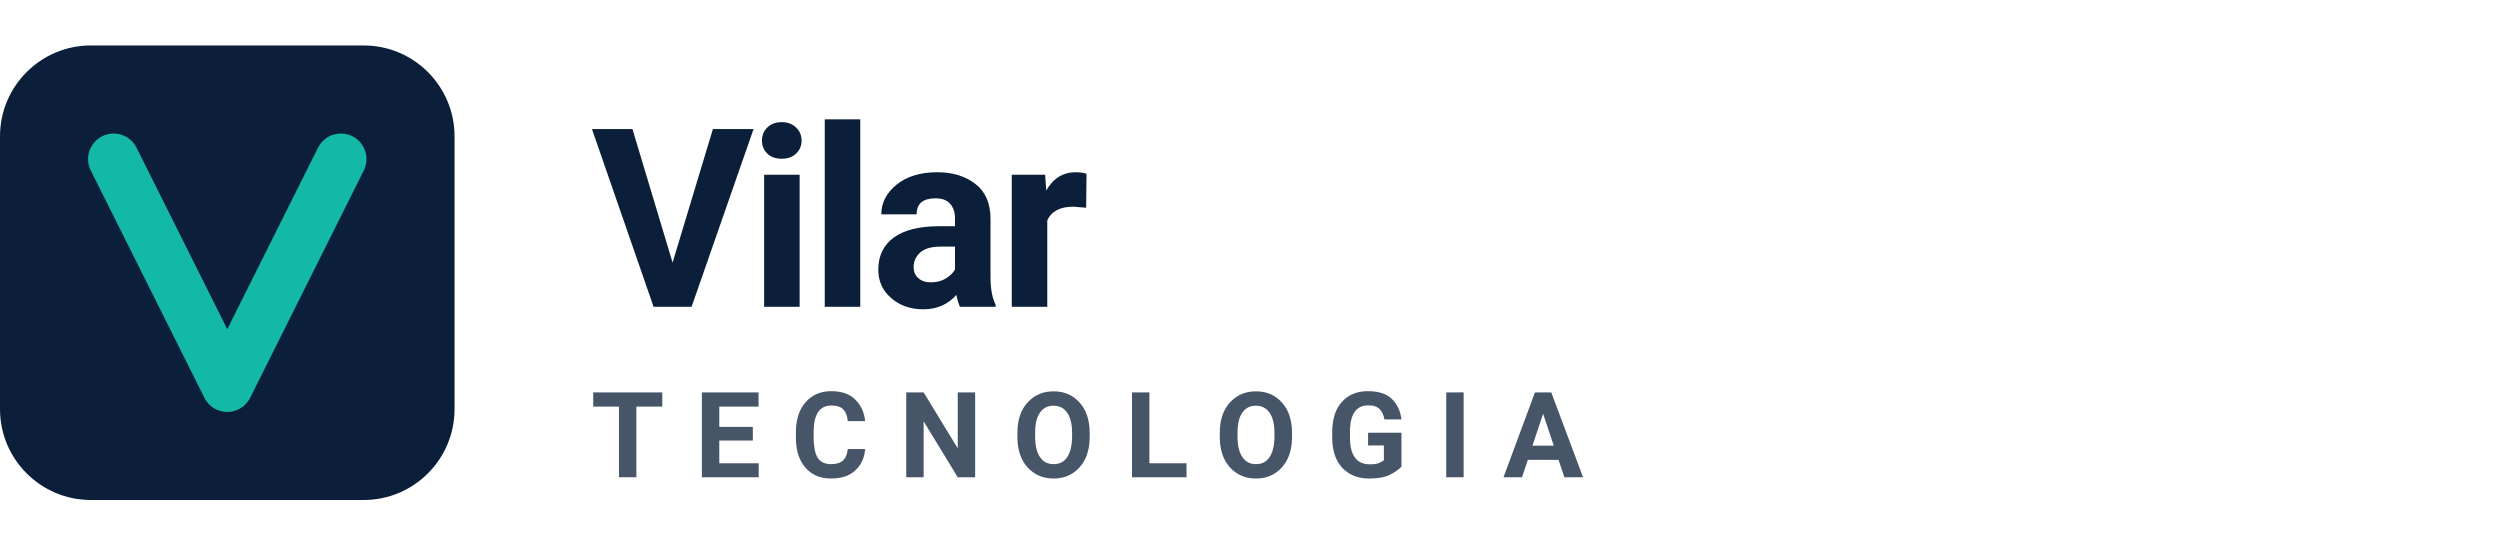
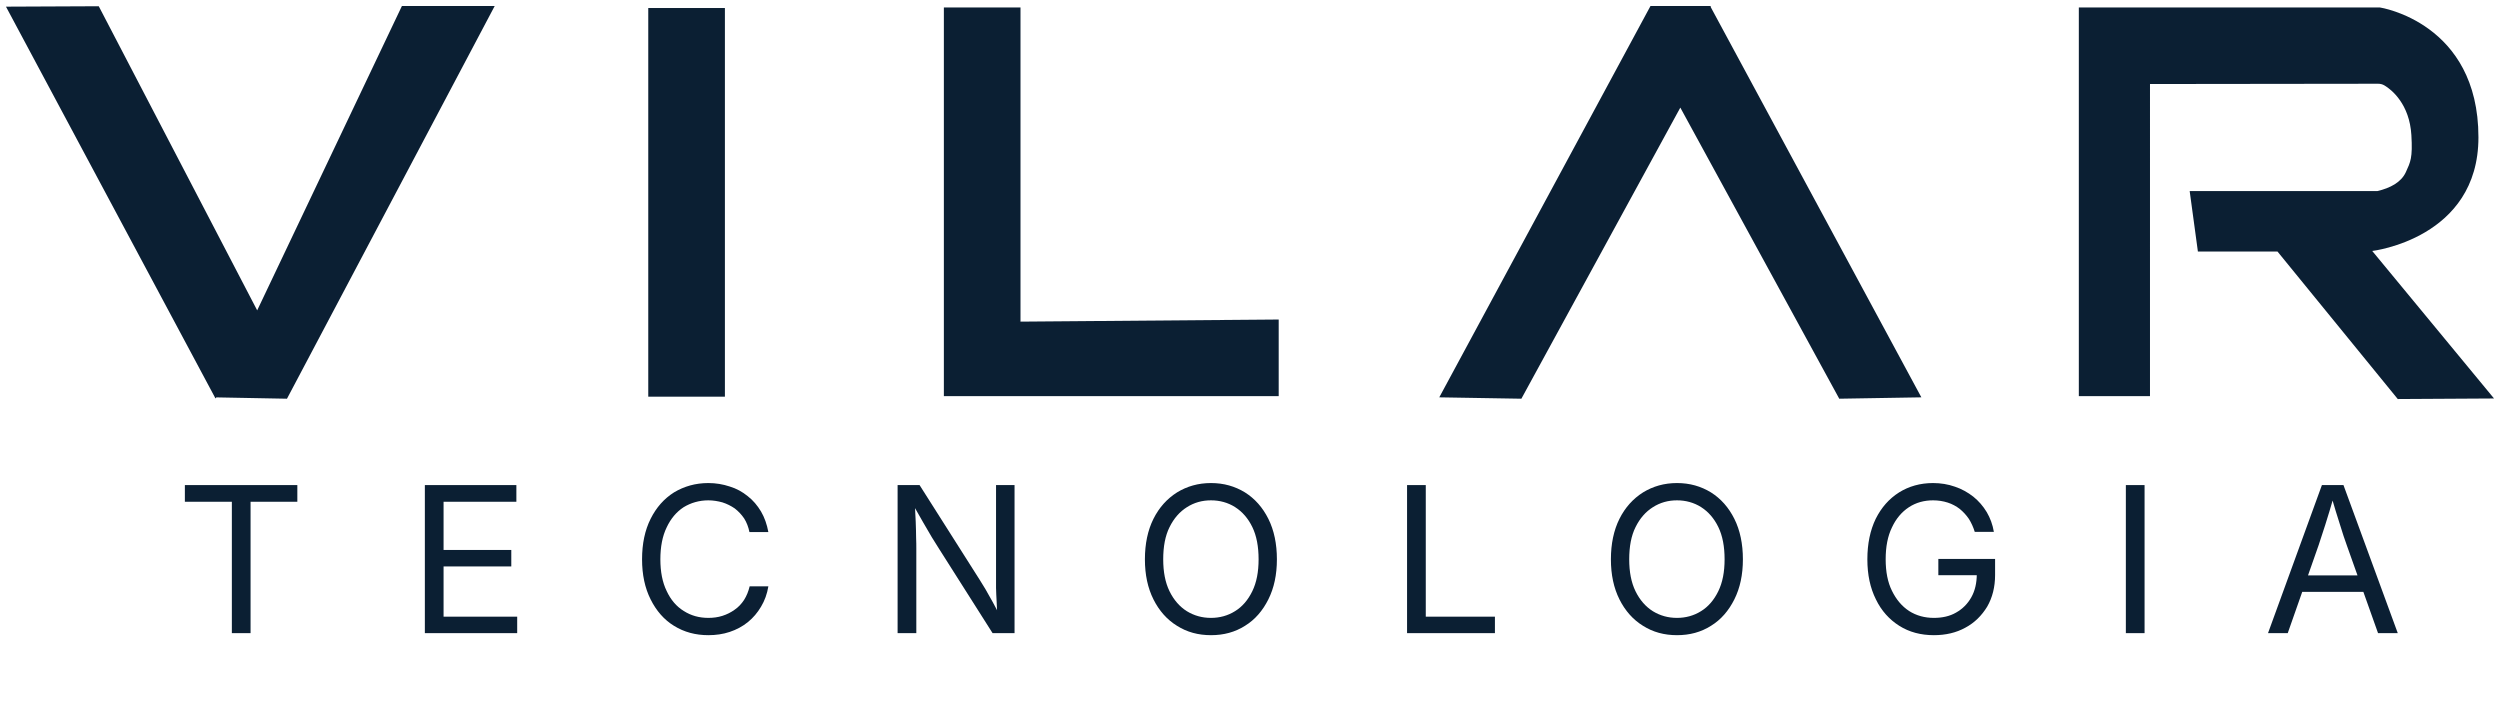
- <svg xmlns="http://www.w3.org/2000/svg" viewBox="0 0 220 48" role="img" aria-labelledby="logo-title">
-   <rect width="40" height="40" x="0" y="4" rx="8" fill="#0b1f3a" />
-   <path d="M10 14 L20 34 L30 14" fill="none" stroke="#14b8a6" stroke-width="4.5" stroke-linecap="round" stroke-linejoin="round" />
-   <text x="52" y="27" font-family="system-ui, -apple-system, 'Segoe UI', Roboto, sans-serif" font-size="22" font-weight="700" fill="#0b1f3a" letter-spacing="-0.5">Vilar</text>
-   <text x="52" y="42" font-family="system-ui, -apple-system, 'Segoe UI', Roboto, sans-serif" font-size="10.5" font-weight="600" fill="#475569" letter-spacing="2.6">TECNOLOGIA</text>
+ <svg xmlns="http://www.w3.org/2000/svg" xmlns:xlink="http://www.w3.org/1999/xlink" role="img" aria-labelledby="t" version="1.1" viewBox="0 0 836.999 235.968">
+   <defs>
+     <clipPath id="clip_1">
+       <path transform="matrix(1,0,0,-1,-2.000496,405.0056)" d="M2 169.037H839V405.006H2Z" clip-rule="evenodd" />
+     </clipPath>
+     <clipPath id="clip_2">
+       <path transform="matrix(1,0,0,-1,-2.000496,405.0056)" d="M0 595.276H841.89V0H0Z" />
+     </clipPath>
+     <path id="font_3_411" d="M.042 .646V.728H.595V.646H.365V0H.273V.646H.042Z" />
+     <path id="font_3_95" d="M.084 0V.728H.534V.646H.176V.409H.509V.328H.176V.081H.538V0H.084Z" />
+     <path id="font_3_73" d="M.382-.01C.319-.01 .263 .005 .213 .036 .164 .066 .126 .11 .098 .166 .07 .222 .056 .287 .056 .363 .056 .44 .07 .506 .098 .562 .126 .618 .164 .661 .213 .692 .263 .722 .319 .738 .382 .738 .419 .738 .454 .732 .487 .721 .52 .711 .549 .695 .575 .674 .602 .653 .623 .628 .641 .598 .658 .569 .67 .535 .677 .497H.584C.579 .522 .57 .545 .558 .564 .545 .583 .53 .599 .512 .613 .493 .626 .473 .636 .451 .643 .429 .649 .406 .653 .382 .653 .337 .653 .296 .641 .26 .619 .225 .596 .197 .563 .177 .52 .156 .477 .146 .424 .146 .363 .146 .302 .156 .25 .177 .207 .197 .164 .225 .131 .261 .109 .297 .086 .337 .075 .382 .075 .406 .075 .429 .078 .451 .085 .473 .092 .493 .102 .511 .115 .53 .128 .545 .144 .558 .164 .57 .183 .579 .205 .585 .23H.677C.671 .193 .659 .16 .641 .13 .624 .101 .602 .075 .576 .054 .55 .033 .52 .017 .487 .006 .454-.005 .419-.01 .382-.01Z" />
+     <path id="font_3_300" d="M.084 0V.728H.192L.489 .26C.496 .249 .505 .234 .516 .216 .527 .197 .538 .177 .551 .154 .564 .131 .576 .107 .588 .082L.576 .078C.573 .103 .572 .129 .571 .154 .569 .179 .569 .202 .568 .223 .568 .245 .568 .262 .568 .276V.728H.659V0H.551L.287 .416C.276 .433 .264 .452 .252 .472 .24 .492 .226 .516 .21 .544 .194 .572 .175 .605 .153 .644L.168 .649C.17 .613 .171 .58 .173 .549 .174 .519 .175 .492 .175 .47 .176 .447 .176 .43 .176 .417V0H.084Z" />
+     <path id="font_3_321" d="M.381-.01C.318-.01 .263 .005 .214 .036 .165 .066 .126 .11 .098 .166 .07 .222 .056 .287 .056 .363 .056 .439 .07 .506 .098 .562 .126 .618 .165 .661 .214 .692 .263 .722 .318 .738 .381 .738 .444 .738 .499 .722 .548 .692 .597 .661 .635 .618 .663 .562 .691 .506 .705 .439 .705 .363 .705 .287 .691 .222 .663 .166 .635 .11 .597 .066 .548 .036 .499 .005 .444-.01 .381-.01M.381 .075C.424 .075 .464 .086 .499 .108 .535 .13 .563 .163 .584 .206 .605 .249 .615 .301 .615 .363 .615 .426 .605 .479 .584 .522 .563 .565 .535 .597 .499 .62 .464 .642 .424 .653 .381 .653 .337 .653 .298 .642 .262 .619 .227 .597 .198 .564 .177 .521 .156 .479 .146 .426 .146 .363 .146 .301 .156 .249 .177 .206 .198 .163 .227 .13 .262 .108 .298 .086 .337 .075 .381 .075Z" />
+     <path id="font_3_281" d="M.084 0V.728H.176V.081H.516V0H.084Z" />
+     <path id="font_3_141" d="M.383-.01C.319-.01 .262 .005 .213 .036 .164 .067 .125 .11 .098 .166 .07 .222 .056 .287 .056 .363 .056 .44 .07 .506 .097 .562 .125 .618 .163 .661 .212 .692 .26 .722 .316 .738 .379 .738 .417 .738 .453 .732 .487 .72 .52 .709 .55 .692 .577 .671 .603 .65 .625 .625 .643 .595 .66 .566 .672 .534 .678 .498H.584C.577 .521 .567 .543 .555 .562 .542 .581 .527 .597 .51 .611 .493 .624 .473 .635 .451 .642 .429 .649 .405 .653 .379 .653 .335 .653 .295 .642 .26 .619 .225 .596 .197 .563 .177 .52 .156 .477 .146 .425 .146 .363 .146 .302 .156 .25 .177 .208 .198 .165 .226 .132 .261 .109 .297 .086 .338 .075 .383 .075 .424 .075 .461 .083 .492 .101 .524 .119 .549 .144 .567 .176 .585 .208 .594 .246 .594 .29L.622 .285H.405V.365H.684V.286C.684 .227 .671 .175 .645 .13 .618 .086 .583 .051 .538 .027 .493 .002 .441-.01 .383-.01Z" />
+     <path id="font_3_197" d="M.176 .728V0H.084V.728H.176Z" />
+     <path id="font_3_2" d="M.022 0 .287 .728H.393L.66 0H.563L.409 .433C.399 .46 .388 .494 .376 .533 .363 .572 .348 .623 .33 .684H.349C.331 .622 .316 .571 .303 .531 .29 .492 .279 .459 .271 .433L.119 0H.022M.156 .203V.284H.526V.203H.156Z" />
+   </defs>
+   <g clip-path="url(#clip_1)">
+     <g>
+       <path transform="matrix(1,0,0,-1,-2.000496,405.0056)" d="M219.04 272.199H244.698V402.322H219.04Z" fill="#0b1f33" />
+       <path transform="matrix(1,0,0,-1,86.106,103.91)" d="M0 0-53.041 101.822-84.106 101.681-13.958-29.491-13.681-29.133 9.972-29.579 79.525 101.91H48.46Z" fill="#0b1f33" />
+       <g clip-path="url(#clip_2)">
+         <path transform="matrix(1,0,0,-1,794.2213,84.02231)" d="M0 0C0 0 35.559 4.131 35.559 38.046 35.559 76.533 2.57 81.521 2.57 81.521H-74.405-98.23V55.862-48.603H-74.408L-74.405 55.891 1.979 55.985C2.712 55.985 3.439 55.806 4.071 55.433 6.648 53.911 12.493 49.052 13.108 38.8 13.566 31.164 12.803 29.789 11.275 26.429 9.712 22.99 6.083 21.084 1.698 20.043H-61.117L-58.368-.188H-31.722L8.55-49.576 40.778-49.388Z" fill="#0b1f33" />
+         <path transform="matrix(1,0,0,-1,341.6645,2.50943)" d="M0 0H-25.658V-130.123H0 86.443V-104.465L0-105.174Z" fill="#0b1f33" />
+         <path transform="matrix(1,0,0,-1,572.7406,2.000305)" d="M0 0H-20.152L-90.873-131.028-63.383-131.488-10.171-34.026 43.041-131.488 70.53-131.028 0-.354Z" fill="#0b1f33" />
+       </g>
+       <use data-text="T" xlink:href="#font_3_411" transform="matrix(68.0903,0,0,-68.0903,59.0356,211.9753)" fill="#0b1f33" />
+       <use data-text="E" xlink:href="#font_3_95" transform="matrix(68.0903,0,0,-68.0903,136.5224,211.9753)" fill="#0b1f33" />
+       <use data-text="C" xlink:href="#font_3_73" transform="matrix(68.0903,0,0,-68.0903,211.1493,211.9753)" fill="#0b1f33" />
+       <use data-text="N" xlink:href="#font_3_300" transform="matrix(68.0903,0,0,-68.0903,294.7983,211.9753)" fill="#0b1f33" />
+       <use data-text="O" xlink:href="#font_3_321" transform="matrix(68.0903,0,0,-68.0903,379.5026,211.9753)" fill="#0b1f33" />
+       <use data-text="L" xlink:href="#font_3_281" transform="matrix(68.0903,0,0,-68.0903,465.3645,211.9753)" fill="#0b1f33" />
+       <use data-text="O" xlink:href="#font_3_321" transform="matrix(68.0903,0,0,-68.0903,535.518,211.9753)" fill="#0b1f33" />
+       <use data-text="G" xlink:href="#font_3_141" transform="matrix(68.0903,0,0,-68.0903,621.3798,211.9753)" fill="#0b1f33" />
+       <use data-text="I" xlink:href="#font_3_197" transform="matrix(68.0903,0,0,-68.0903,706.0161,211.9753)" fill="#0b1f33" />
+       <use data-text="A" xlink:href="#font_3_2" transform="matrix(68.0903,0,0,-68.0903,757.8328,211.9753)" fill="#0b1f33" />
+     </g>
+   </g>
</svg>
